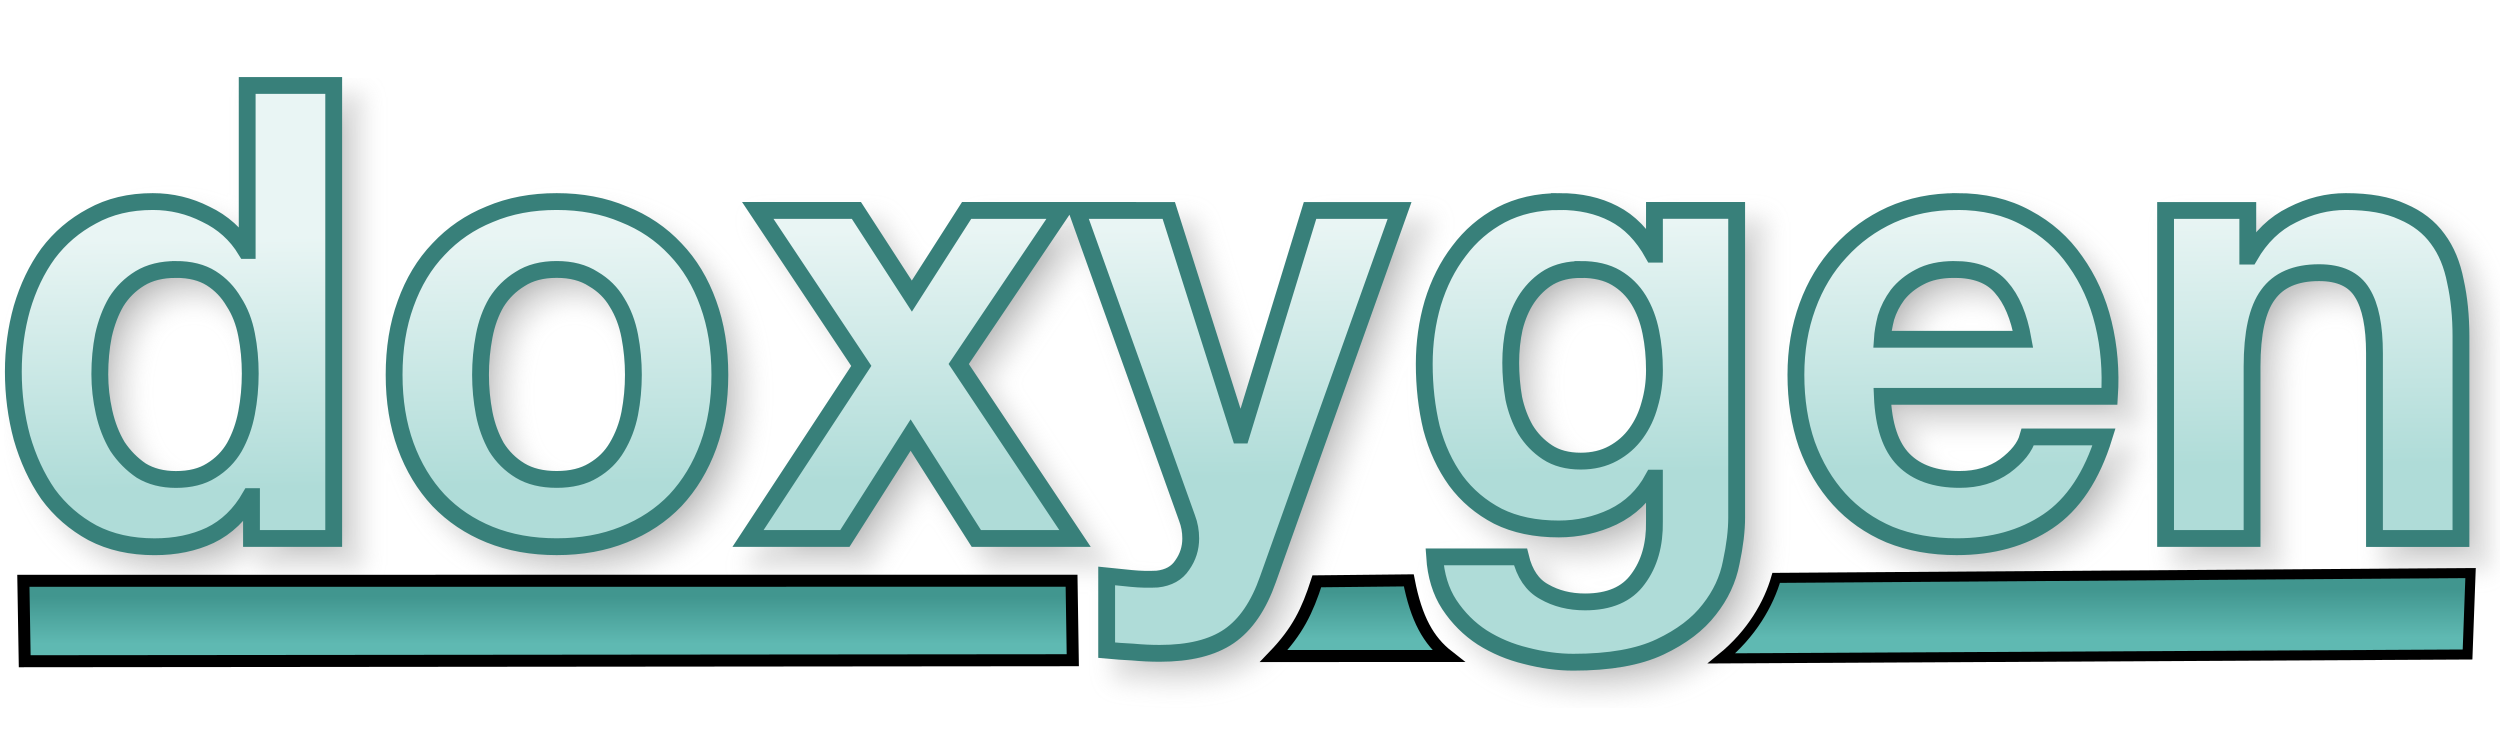
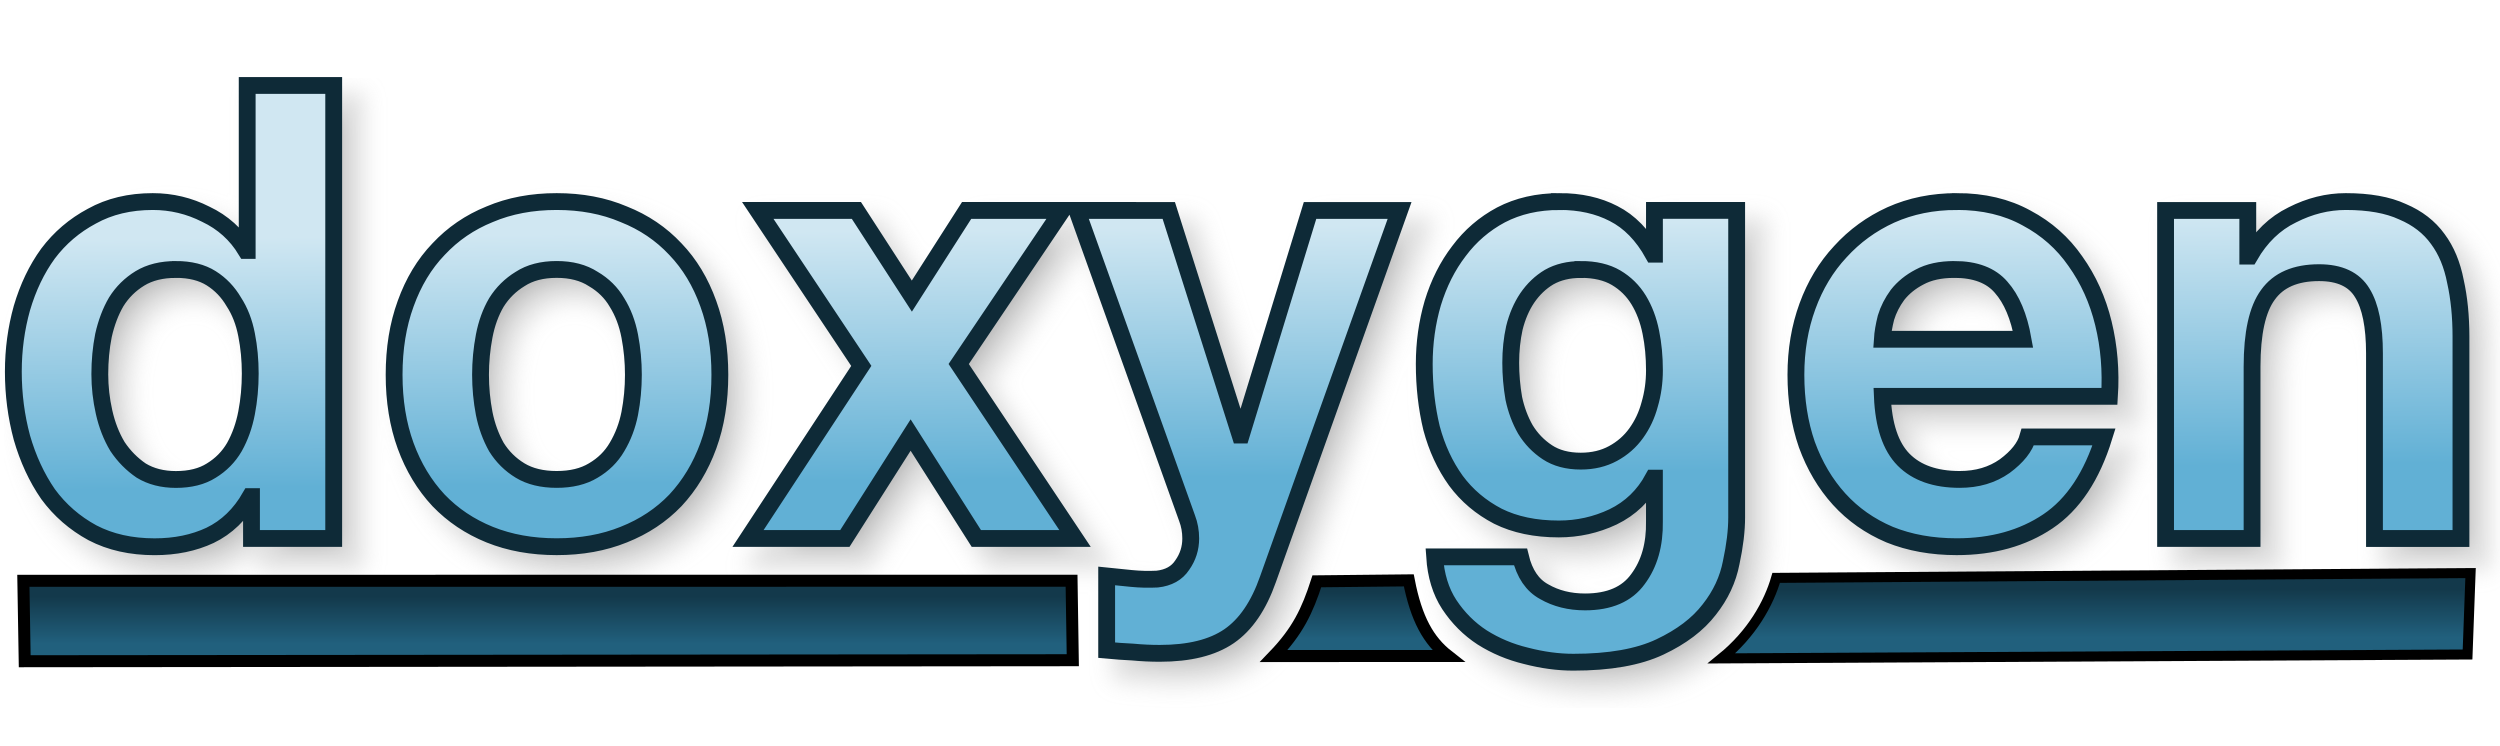
<svg xmlns="http://www.w3.org/2000/svg" xmlns:xlink="http://www.w3.org/1999/xlink" version="1.1" viewBox="0 0 104 31">
  <defs>
    <linearGradient id="a">
-       <stop stop-color="#41968F" offset="0" />
-       <stop stop-color="#5FB9B2" offset="1" />
+       <stop stop-color="#13394B" offset="0" />
+       <stop stop-color="#21607D" offset="1" />
    </linearGradient>
    <linearGradient id="d" x1="31.474" x2="31.474" y1="24.821" y2="26.773" gradientUnits="userSpaceOnUse" xlink:href="#a" />
    <linearGradient id="c" x1="31.474" x2="31.474" y1="24.821" y2="26.773" gradientTransform="matrix(.6816 0 0 1.0248 72.391 -.91809)" gradientUnits="userSpaceOnUse" xlink:href="#a" />
    <linearGradient id="b" x1="56.295" x2="56.295" y1="24.622" y2="26.574" gradientUnits="userSpaceOnUse" xlink:href="#a" />
    <linearGradient id="e" x1="49.067" x2="48.956" y1="19.719" y2="9.523" gradientTransform="matrix(.97968 0 0 1.0207 -.25579 -.25579)" gradientUnits="userSpaceOnUse">
-       <stop stop-color="#AFDCD8" offset="0" />
-       <stop stop-color="#E9F5F4" offset="1" />
+       <stop stop-color="#61B0D5" offset="0" />
+       <stop stop-color="#D0E7F2" offset="1" />
    </linearGradient>
    <filter id="f" x="-.011" y="-.045" width="1.021" height="1.091" color-interpolation-filters="sRGB">
      <feGaussianBlur stdDeviation="0.453" />
    </filter>
  </defs>
  <g>
    <path transform="translate(-2.5759 -27.848)" d="m13.609 32.203v6.863h-0.051c-0.405-0.669-0.963-1.171-1.672-1.506-0.692-0.352-1.428-0.527-2.205-0.527-0.963 0-1.807 0.203-2.533 0.607-0.726 0.387-1.334 0.906-1.824 1.557-0.473 0.651-0.835 1.409-1.088 2.272-0.236 0.845-0.355 1.724-0.355 2.639 0 0.95 0.119 1.864 0.355 2.744 0.253 0.88 0.615 1.663 1.088 2.35 0.49 0.669 1.107 1.207 1.85 1.611 0.743 0.387 1.604 0.58 2.584 0.58 0.861 0 1.631-0.158 2.307-0.475 0.692-0.334 1.25-0.872 1.672-1.611h0.051v1.742h3.42v-18.846zm12.875 4.83c-1.03 0-1.96 0.175-2.787 0.527-0.828 0.334-1.536 0.82-2.127 1.453-0.591 0.616-1.048 1.372-1.369 2.269-0.321 0.88-0.48 1.866-0.48 2.957s0.16 2.075 0.48 2.955c0.321 0.88 0.778 1.636 1.369 2.269 0.591 0.616 1.299 1.091 2.127 1.426 0.828 0.334 1.757 0.502 2.787 0.502 1.03 0 1.96-0.168 2.787-0.502 0.844-0.334 1.561-0.81 2.152-1.426 0.591-0.633 1.048-1.39 1.369-2.269 0.321-0.88 0.48-1.864 0.48-2.955s-0.16-2.077-0.48-2.957c-0.321-0.897-0.778-1.654-1.369-2.269-0.591-0.633-1.308-1.119-2.152-1.453-0.828-0.352-1.757-0.527-2.787-0.527zm41.715 0c-0.912 0-1.722 0.185-2.432 0.555-0.692 0.37-1.275 0.87-1.748 1.504-0.473 0.616-0.837 1.337-1.09 2.164-0.236 0.809-0.354 1.655-0.354 2.535 0 0.933 0.1 1.821 0.303 2.666 0.22 0.827 0.558 1.556 1.014 2.189 0.456 0.616 1.039 1.109 1.748 1.478 0.709 0.352 1.554 0.529 2.533 0.529 0.794 0 1.545-0.168 2.254-0.502 0.726-0.352 1.283-0.89 1.672-1.611h0.051v1.795c0.017 0.968-0.211 1.769-0.684 2.402-0.456 0.633-1.19 0.951-2.203 0.951-0.642 0-1.208-0.142-1.697-0.424-0.49-0.264-0.819-0.747-0.988-1.451h-3.572c0.051 0.774 0.253 1.435 0.607 1.98 0.372 0.563 0.829 1.019 1.369 1.371 0.557 0.352 1.166 0.607 1.824 0.766 0.676 0.176 1.333 0.266 1.975 0.266 1.503 0 2.703-0.212 3.598-0.635 0.895-0.422 1.58-0.941 2.053-1.557 0.473-0.598 0.777-1.249 0.912-1.953 0.152-0.704 0.227-1.329 0.227-1.875v-12.775h-3.42v1.822h-0.051c-0.439-0.792-0.988-1.355-1.647-1.69-0.642-0.334-1.393-0.502-2.254-0.502zm16.523 0c-0.996 0-1.909 0.185-2.736 0.555-0.811 0.37-1.512 0.88-2.103 1.531-0.591 0.633-1.046 1.39-1.367 2.269s-0.48 1.831-0.48 2.852c0 1.056 0.151 2.022 0.455 2.902 0.321 0.88 0.768 1.636 1.342 2.269 0.574 0.633 1.276 1.127 2.103 1.478 0.828 0.334 1.757 0.502 2.787 0.502 1.486 0 2.752-0.353 3.799-1.057 1.047-0.704 1.825-1.873 2.332-3.51h-3.168c-0.118 0.422-0.439 0.828-0.963 1.215-0.524 0.37-1.147 0.553-1.873 0.553-1.013 0-1.792-0.273-2.332-0.818-0.54-0.545-0.836-1.425-0.887-2.639h9.449c0.068-1.056-0.016-2.067-0.252-3.035-0.236-0.968-0.626-1.829-1.166-2.586-0.524-0.757-1.2-1.355-2.027-1.795-0.828-0.458-1.797-0.688-2.912-0.688zm16.189 0c-0.76 0-1.502 0.185-2.228 0.555-0.726 0.352-1.317 0.923-1.773 1.715h-0.076v-1.9h-3.42v13.646h3.598v-7.152c0-1.39 0.219-2.384 0.658-2.982 0.439-0.616 1.149-0.924 2.129-0.924 0.861 0 1.461 0.281 1.799 0.844 0.338 0.545 0.506 1.382 0.506 2.508v7.707h3.598v-8.393c0-0.845-0.076-1.611-0.229-2.297-0.135-0.704-0.38-1.292-0.734-1.768-0.355-0.493-0.844-0.873-1.469-1.137-0.608-0.282-1.395-0.422-2.357-0.422zm-66.063 0.369 4.307 6.467-4.713 7.18h4.029l2.736-4.303 2.734 4.303h4.106l-4.84-7.258 4.307-6.389h-3.977l-2.279 3.564-2.307-3.564zm13.275 0 4.584 12.803c0.101 0.264 0.152 0.545 0.152 0.844 0 0.405-0.117 0.775-0.354 1.109-0.22 0.334-0.566 0.527-1.039 0.58-0.355 0.018-0.71 0.01-1.065-0.025-0.355-0.035-0.701-0.07-1.039-0.105v3.088c0.372 0.035 0.735 0.061 1.09 0.078 0.372 0.035 0.744 0.053 1.115 0.053 1.233 0 2.194-0.238 2.887-0.713 0.692-0.475 1.233-1.266 1.621-2.375l5.473-15.336h-3.725l-2.861 9.344h-0.051l-2.965-9.344zm-37.48 2.455c0.591 0 1.082 0.123 1.471 0.369 0.388 0.246 0.699 0.572 0.936 0.977 0.253 0.387 0.432 0.845 0.533 1.373 0.101 0.51 0.152 1.048 0.152 1.611 0 0.563-0.051 1.107-0.152 1.635-0.101 0.528-0.271 1.004-0.508 1.426-0.236 0.405-0.556 0.73-0.961 0.977-0.388 0.246-0.88 0.369-1.471 0.369-0.557 0-1.038-0.123-1.443-0.369-0.388-0.264-0.718-0.597-0.988-1.002-0.253-0.422-0.438-0.898-0.557-1.426s-0.178-1.056-0.178-1.584c-1e-7 -0.563 0.051-1.099 0.152-1.609 0.118-0.528 0.295-0.996 0.531-1.4 0.253-0.405 0.583-0.73 0.988-0.977 0.405-0.246 0.903-0.369 1.494-0.369zm15.84 0c0.608 0 1.114 0.133 1.52 0.396 0.422 0.246 0.752 0.572 0.988 0.977 0.253 0.405 0.43 0.871 0.531 1.398 0.101 0.528 0.152 1.066 0.152 1.611 0 0.545-0.051 1.081-0.152 1.609-0.101 0.51-0.278 0.976-0.531 1.398-0.236 0.405-0.566 0.73-0.988 0.977-0.405 0.246-0.912 0.369-1.52 0.369-0.608 0-1.114-0.123-1.52-0.369s-0.735-0.572-0.988-0.977c-0.236-0.422-0.406-0.888-0.508-1.398-0.101-0.528-0.152-1.064-0.152-1.609 0-0.545 0.051-1.083 0.152-1.611 0.101-0.528 0.271-0.994 0.508-1.398 0.253-0.405 0.583-0.73 0.988-0.977 0.405-0.264 0.912-0.396 1.52-0.396zm42.602 0c0.591 0 1.08 0.115 1.469 0.344 0.388 0.229 0.701 0.537 0.938 0.924 0.236 0.387 0.406 0.835 0.508 1.346 0.101 0.493 0.15 1.021 0.15 1.584 0 0.493-0.066 0.968-0.201 1.426-0.118 0.44-0.305 0.836-0.559 1.188-0.253 0.352-0.574 0.633-0.963 0.844-0.388 0.211-0.835 0.318-1.342 0.318-0.557 0-1.021-0.125-1.393-0.371-0.372-0.246-0.676-0.562-0.912-0.949-0.22-0.387-0.381-0.818-0.482-1.293-0.084-0.493-0.127-0.986-0.127-1.478 0-0.51 0.051-0.994 0.152-1.451 0.118-0.475 0.297-0.89 0.533-1.242 0.253-0.37 0.557-0.66 0.912-0.871 0.372-0.211 0.81-0.316 1.316-0.316zm15.535 0c0.878 0 1.529 0.248 1.951 0.74 0.439 0.493 0.743 1.214 0.912 2.164h-5.854c0.017-0.264 0.068-0.564 0.152-0.898 0.101-0.334 0.263-0.65 0.482-0.949 0.236-0.299 0.541-0.547 0.912-0.74 0.388-0.211 0.869-0.316 1.443-0.316z" filter="url(#f)" opacity=".3" stroke="#969696" xlink:href="#path141" />
    <path d="m0.972 24.161 43.605-0.002 0.051 3.306-43.6 0.042z" fill="url(#d)" stroke="#000" stroke-width=".5" />
-     <path d="m10.283 3.555v6.863h-0.051c-0.405-0.669-0.963-1.171-1.672-1.506-0.692-0.352-1.428-0.527-2.205-0.527-0.963 0-1.807 0.203-2.533 0.607-0.726 0.387-1.334 0.906-1.824 1.557-0.473 0.651-0.835 1.409-1.088 2.272-0.236 0.845-0.355 1.724-0.355 2.639 0 0.95 0.119 1.864 0.355 2.744 0.253 0.88 0.615 1.663 1.088 2.35 0.49 0.669 1.107 1.207 1.85 1.611 0.743 0.387 1.604 0.58 2.584 0.58 0.861 0 1.631-0.158 2.307-0.475 0.692-0.334 1.25-0.872 1.672-1.611h0.051v1.742h3.42v-18.846zm12.875 4.83c-1.03 0-1.96 0.175-2.787 0.527-0.828 0.334-1.536 0.82-2.127 1.453-0.591 0.616-1.048 1.372-1.369 2.269-0.321 0.88-0.48 1.866-0.48 2.957s0.16 2.075 0.48 2.955c0.321 0.88 0.778 1.636 1.369 2.269 0.591 0.616 1.299 1.091 2.127 1.426 0.828 0.334 1.757 0.502 2.787 0.502 1.03 0 1.96-0.168 2.787-0.502 0.844-0.334 1.561-0.81 2.152-1.426 0.591-0.633 1.048-1.39 1.369-2.269 0.321-0.88 0.48-1.864 0.48-2.955s-0.16-2.077-0.48-2.957c-0.321-0.897-0.778-1.654-1.369-2.269-0.591-0.633-1.308-1.119-2.152-1.453-0.828-0.352-1.757-0.527-2.787-0.527zm41.715 0c-0.912 0-1.722 0.185-2.432 0.555-0.692 0.37-1.275 0.87-1.748 1.504-0.473 0.616-0.837 1.337-1.09 2.164-0.236 0.809-0.354 1.655-0.354 2.535 0 0.933 0.1 1.821 0.303 2.666 0.22 0.827 0.558 1.556 1.014 2.189 0.456 0.616 1.039 1.109 1.748 1.478 0.709 0.352 1.554 0.529 2.533 0.529 0.794 0 1.545-0.168 2.254-0.502 0.726-0.352 1.283-0.89 1.672-1.611h0.051v1.795c0.017 0.968-0.211 1.769-0.684 2.402-0.456 0.633-1.19 0.951-2.203 0.951-0.642 0-1.208-0.142-1.697-0.424-0.49-0.264-0.819-0.747-0.988-1.451h-3.572c0.051 0.774 0.253 1.435 0.607 1.98 0.372 0.563 0.829 1.019 1.369 1.371 0.557 0.352 1.166 0.607 1.824 0.766 0.676 0.176 1.333 0.266 1.975 0.266 1.503 0 2.703-0.212 3.598-0.635 0.895-0.422 1.58-0.941 2.053-1.557 0.473-0.598 0.777-1.249 0.912-1.953 0.152-0.704 0.227-1.329 0.227-1.875v-12.775h-3.42v1.822h-0.051c-0.439-0.792-0.988-1.355-1.647-1.69-0.642-0.334-1.393-0.502-2.254-0.502zm16.523 0c-0.996 0-1.909 0.185-2.736 0.555-0.811 0.37-1.512 0.88-2.103 1.531-0.591 0.633-1.046 1.39-1.367 2.269s-0.48 1.831-0.48 2.852c0 1.056 0.151 2.022 0.455 2.902 0.321 0.88 0.768 1.636 1.342 2.269 0.574 0.633 1.276 1.127 2.103 1.478 0.828 0.334 1.757 0.502 2.787 0.502 1.486 0 2.752-0.353 3.799-1.057 1.047-0.704 1.825-1.873 2.332-3.51h-3.168c-0.118 0.422-0.439 0.828-0.963 1.215-0.524 0.37-1.147 0.553-1.873 0.553-1.013 0-1.792-0.273-2.332-0.818-0.54-0.545-0.836-1.425-0.887-2.639h9.449c0.068-1.056-0.016-2.067-0.252-3.035-0.236-0.968-0.626-1.829-1.166-2.586-0.524-0.757-1.2-1.355-2.027-1.795-0.828-0.458-1.797-0.688-2.912-0.688zm16.189 0c-0.76 0-1.502 0.185-2.228 0.555-0.726 0.352-1.317 0.923-1.773 1.715h-0.076v-1.9h-3.42v13.646h3.598v-7.152c0-1.39 0.219-2.384 0.658-2.982 0.439-0.616 1.149-0.924 2.129-0.924 0.861 0 1.461 0.281 1.799 0.844 0.338 0.545 0.506 1.382 0.506 2.508v7.707h3.598v-8.393c0-0.845-0.076-1.611-0.229-2.297-0.135-0.704-0.38-1.292-0.734-1.768-0.355-0.493-0.844-0.873-1.469-1.137-0.608-0.282-1.395-0.422-2.357-0.422zm-66.062 0.369 4.307 6.467-4.713 7.18h4.029l2.736-4.303 2.734 4.303h4.106l-4.84-7.258 4.307-6.389h-3.977l-2.279 3.564-2.307-3.564zm13.275 0 4.584 12.803c0.101 0.264 0.152 0.545 0.152 0.844 0 0.405-0.117 0.775-0.354 1.109-0.22 0.334-0.566 0.527-1.039 0.58-0.355 0.018-0.71 0.01-1.065-0.025-0.355-0.035-0.701-0.07-1.039-0.105v3.088c0.372 0.035 0.735 0.061 1.09 0.078 0.372 0.035 0.744 0.053 1.115 0.053 1.233 0 2.194-0.238 2.887-0.713 0.692-0.475 1.233-1.266 1.621-2.375l5.473-15.336h-3.725l-2.861 9.344h-0.051l-2.965-9.344zm-37.48 2.455c0.591 0 1.082 0.123 1.471 0.369s0.699 0.572 0.936 0.977c0.253 0.387 0.432 0.845 0.533 1.373 0.101 0.51 0.152 1.048 0.152 1.611 0 0.563-0.051 1.107-0.152 1.635-0.101 0.528-0.271 1.004-0.508 1.426-0.236 0.405-0.556 0.73-0.961 0.977-0.388 0.246-0.88 0.369-1.471 0.369-0.557 0-1.038-0.123-1.443-0.369-0.388-0.264-0.718-0.597-0.988-1.002-0.253-0.422-0.438-0.898-0.557-1.426s-0.178-1.056-0.178-1.584c-1e-7 -0.563 0.051-1.099 0.152-1.609 0.118-0.528 0.295-0.996 0.531-1.4 0.253-0.405 0.583-0.73 0.988-0.977 0.405-0.246 0.903-0.369 1.494-0.369zm15.84 0c0.608 0 1.114 0.133 1.52 0.396 0.422 0.246 0.752 0.572 0.988 0.977 0.253 0.405 0.43 0.871 0.531 1.398 0.101 0.528 0.152 1.066 0.152 1.611 0 0.545-0.051 1.081-0.152 1.609-0.101 0.51-0.278 0.976-0.531 1.398-0.236 0.405-0.566 0.73-0.988 0.977-0.405 0.246-0.912 0.369-1.52 0.369-0.608 0-1.114-0.123-1.52-0.369s-0.735-0.572-0.988-0.977c-0.236-0.422-0.406-0.888-0.508-1.398-0.101-0.528-0.152-1.064-0.152-1.609 0-0.545 0.051-1.083 0.152-1.611 0.101-0.528 0.271-0.994 0.508-1.398 0.253-0.405 0.583-0.73 0.988-0.977 0.405-0.264 0.912-0.396 1.52-0.396zm42.602 0c0.591 0 1.08 0.115 1.469 0.344 0.388 0.229 0.701 0.537 0.938 0.924 0.236 0.387 0.406 0.835 0.508 1.346 0.101 0.493 0.15 1.021 0.15 1.584 0 0.493-0.066 0.968-0.201 1.426-0.118 0.44-0.305 0.836-0.559 1.188-0.253 0.352-0.574 0.633-0.963 0.844-0.388 0.211-0.835 0.318-1.342 0.318-0.557 0-1.021-0.125-1.393-0.371-0.372-0.246-0.676-0.562-0.912-0.949-0.22-0.387-0.381-0.818-0.482-1.293-0.084-0.493-0.127-0.986-0.127-1.478 0-0.51 0.051-0.994 0.152-1.451 0.118-0.475 0.297-0.89 0.533-1.242 0.253-0.37 0.557-0.66 0.912-0.871 0.372-0.211 0.81-0.316 1.316-0.316zm15.535 0c0.878 0 1.529 0.248 1.951 0.74 0.439 0.493 0.743 1.214 0.912 2.164h-5.854c0.017-0.264 0.068-0.564 0.152-0.898 0.101-0.334 0.263-0.65 0.482-0.949 0.236-0.299 0.541-0.547 0.912-0.74 0.388-0.211 0.869-0.316 1.443-0.316z" fill="url(#e)" stroke="#38807A" stroke-width=".7" />
+     <path d="m10.283 3.555v6.863h-0.051c-0.405-0.669-0.963-1.171-1.672-1.506-0.692-0.352-1.428-0.527-2.205-0.527-0.963 0-1.807 0.203-2.533 0.607-0.726 0.387-1.334 0.906-1.824 1.557-0.473 0.651-0.835 1.409-1.088 2.272-0.236 0.845-0.355 1.724-0.355 2.639 0 0.95 0.119 1.864 0.355 2.744 0.253 0.88 0.615 1.663 1.088 2.35 0.49 0.669 1.107 1.207 1.85 1.611 0.743 0.387 1.604 0.58 2.584 0.58 0.861 0 1.631-0.158 2.307-0.475 0.692-0.334 1.25-0.872 1.672-1.611h0.051v1.742h3.42v-18.846zm12.875 4.83c-1.03 0-1.96 0.175-2.787 0.527-0.828 0.334-1.536 0.82-2.127 1.453-0.591 0.616-1.048 1.372-1.369 2.269-0.321 0.88-0.48 1.866-0.48 2.957s0.16 2.075 0.48 2.955c0.321 0.88 0.778 1.636 1.369 2.269 0.591 0.616 1.299 1.091 2.127 1.426 0.828 0.334 1.757 0.502 2.787 0.502 1.03 0 1.96-0.168 2.787-0.502 0.844-0.334 1.561-0.81 2.152-1.426 0.591-0.633 1.048-1.39 1.369-2.269 0.321-0.88 0.48-1.864 0.48-2.955s-0.16-2.077-0.48-2.957c-0.321-0.897-0.778-1.654-1.369-2.269-0.591-0.633-1.308-1.119-2.152-1.453-0.828-0.352-1.757-0.527-2.787-0.527zm41.715 0c-0.912 0-1.722 0.185-2.432 0.555-0.692 0.37-1.275 0.87-1.748 1.504-0.473 0.616-0.837 1.337-1.09 2.164-0.236 0.809-0.354 1.655-0.354 2.535 0 0.933 0.1 1.821 0.303 2.666 0.22 0.827 0.558 1.556 1.014 2.189 0.456 0.616 1.039 1.109 1.748 1.478 0.709 0.352 1.554 0.529 2.533 0.529 0.794 0 1.545-0.168 2.254-0.502 0.726-0.352 1.283-0.89 1.672-1.611h0.051v1.795c0.017 0.968-0.211 1.769-0.684 2.402-0.456 0.633-1.19 0.951-2.203 0.951-0.642 0-1.208-0.142-1.697-0.424-0.49-0.264-0.819-0.747-0.988-1.451h-3.572c0.051 0.774 0.253 1.435 0.607 1.98 0.372 0.563 0.829 1.019 1.369 1.371 0.557 0.352 1.166 0.607 1.824 0.766 0.676 0.176 1.333 0.266 1.975 0.266 1.503 0 2.703-0.212 3.598-0.635 0.895-0.422 1.58-0.941 2.053-1.557 0.473-0.598 0.777-1.249 0.912-1.953 0.152-0.704 0.227-1.329 0.227-1.875v-12.775h-3.42v1.822h-0.051c-0.439-0.792-0.988-1.355-1.647-1.69-0.642-0.334-1.393-0.502-2.254-0.502zm16.523 0c-0.996 0-1.909 0.185-2.736 0.555-0.811 0.37-1.512 0.88-2.103 1.531-0.591 0.633-1.046 1.39-1.367 2.269s-0.48 1.831-0.48 2.852c0 1.056 0.151 2.022 0.455 2.902 0.321 0.88 0.768 1.636 1.342 2.269 0.574 0.633 1.276 1.127 2.103 1.478 0.828 0.334 1.757 0.502 2.787 0.502 1.486 0 2.752-0.353 3.799-1.057 1.047-0.704 1.825-1.873 2.332-3.51h-3.168c-0.118 0.422-0.439 0.828-0.963 1.215-0.524 0.37-1.147 0.553-1.873 0.553-1.013 0-1.792-0.273-2.332-0.818-0.54-0.545-0.836-1.425-0.887-2.639h9.449c0.068-1.056-0.016-2.067-0.252-3.035-0.236-0.968-0.626-1.829-1.166-2.586-0.524-0.757-1.2-1.355-2.027-1.795-0.828-0.458-1.797-0.688-2.912-0.688zm16.189 0c-0.76 0-1.502 0.185-2.228 0.555-0.726 0.352-1.317 0.923-1.773 1.715h-0.076v-1.9h-3.42v13.646h3.598v-7.152c0-1.39 0.219-2.384 0.658-2.982 0.439-0.616 1.149-0.924 2.129-0.924 0.861 0 1.461 0.281 1.799 0.844 0.338 0.545 0.506 1.382 0.506 2.508v7.707h3.598v-8.393c0-0.845-0.076-1.611-0.229-2.297-0.135-0.704-0.38-1.292-0.734-1.768-0.355-0.493-0.844-0.873-1.469-1.137-0.608-0.282-1.395-0.422-2.357-0.422zm-66.062 0.369 4.307 6.467-4.713 7.18h4.029l2.736-4.303 2.734 4.303h4.106l-4.84-7.258 4.307-6.389h-3.977l-2.279 3.564-2.307-3.564zm13.275 0 4.584 12.803c0.101 0.264 0.152 0.545 0.152 0.844 0 0.405-0.117 0.775-0.354 1.109-0.22 0.334-0.566 0.527-1.039 0.58-0.355 0.018-0.71 0.01-1.065-0.025-0.355-0.035-0.701-0.07-1.039-0.105v3.088c0.372 0.035 0.735 0.061 1.09 0.078 0.372 0.035 0.744 0.053 1.115 0.053 1.233 0 2.194-0.238 2.887-0.713 0.692-0.475 1.233-1.266 1.621-2.375l5.473-15.336h-3.725l-2.861 9.344h-0.051l-2.965-9.344zm-37.48 2.455c0.591 0 1.082 0.123 1.471 0.369s0.699 0.572 0.936 0.977c0.253 0.387 0.432 0.845 0.533 1.373 0.101 0.51 0.152 1.048 0.152 1.611 0 0.563-0.051 1.107-0.152 1.635-0.101 0.528-0.271 1.004-0.508 1.426-0.236 0.405-0.556 0.73-0.961 0.977-0.388 0.246-0.88 0.369-1.471 0.369-0.557 0-1.038-0.123-1.443-0.369-0.388-0.264-0.718-0.597-0.988-1.002-0.253-0.422-0.438-0.898-0.557-1.426s-0.178-1.056-0.178-1.584c-1e-7 -0.563 0.051-1.099 0.152-1.609 0.118-0.528 0.295-0.996 0.531-1.4 0.253-0.405 0.583-0.73 0.988-0.977 0.405-0.246 0.903-0.369 1.494-0.369zm15.84 0c0.608 0 1.114 0.133 1.52 0.396 0.422 0.246 0.752 0.572 0.988 0.977 0.253 0.405 0.43 0.871 0.531 1.398 0.101 0.528 0.152 1.066 0.152 1.611 0 0.545-0.051 1.081-0.152 1.609-0.101 0.51-0.278 0.976-0.531 1.398-0.236 0.405-0.566 0.73-0.988 0.977-0.405 0.246-0.912 0.369-1.52 0.369-0.608 0-1.114-0.123-1.52-0.369s-0.735-0.572-0.988-0.977c-0.236-0.422-0.406-0.888-0.508-1.398-0.101-0.528-0.152-1.064-0.152-1.609 0-0.545 0.051-1.083 0.152-1.611 0.101-0.528 0.271-0.994 0.508-1.398 0.253-0.405 0.583-0.73 0.988-0.977 0.405-0.264 0.912-0.396 1.52-0.396zm42.602 0c0.591 0 1.08 0.115 1.469 0.344 0.388 0.229 0.701 0.537 0.938 0.924 0.236 0.387 0.406 0.835 0.508 1.346 0.101 0.493 0.15 1.021 0.15 1.584 0 0.493-0.066 0.968-0.201 1.426-0.118 0.44-0.305 0.836-0.559 1.188-0.253 0.352-0.574 0.633-0.963 0.844-0.388 0.211-0.835 0.318-1.342 0.318-0.557 0-1.021-0.125-1.393-0.371-0.372-0.246-0.676-0.562-0.912-0.949-0.22-0.387-0.381-0.818-0.482-1.293-0.084-0.493-0.127-0.986-0.127-1.478 0-0.51 0.051-0.994 0.152-1.451 0.118-0.475 0.297-0.89 0.533-1.242 0.253-0.37 0.557-0.66 0.912-0.871 0.372-0.211 0.81-0.316 1.316-0.316zm15.535 0c0.878 0 1.529 0.248 1.951 0.74 0.439 0.493 0.743 1.214 0.912 2.164h-5.854c0.017-0.264 0.068-0.564 0.152-0.898 0.101-0.334 0.263-0.65 0.482-0.949 0.236-0.299 0.541-0.547 0.912-0.74 0.388-0.211 0.869-0.316 1.443-0.316z" fill="url(#e)" stroke="#0E2A37" stroke-width=".7" />
    <path d="m52.988 27.291c0.996-1.036 1.394-1.873 1.793-3.108l3.825-0.04c0.311 1.61 0.824 2.514 1.633 3.147z" fill="url(#b)" stroke="#000" stroke-width=".5" />
    <path d="m73.89 24.04 28.885-0.201-0.125 3.388-31.033 0.162c1.262-1.023 1.966-2.286 2.272-3.349z" fill="url(#c)" stroke="#000" stroke-width=".418" />
  </g>
</svg>
